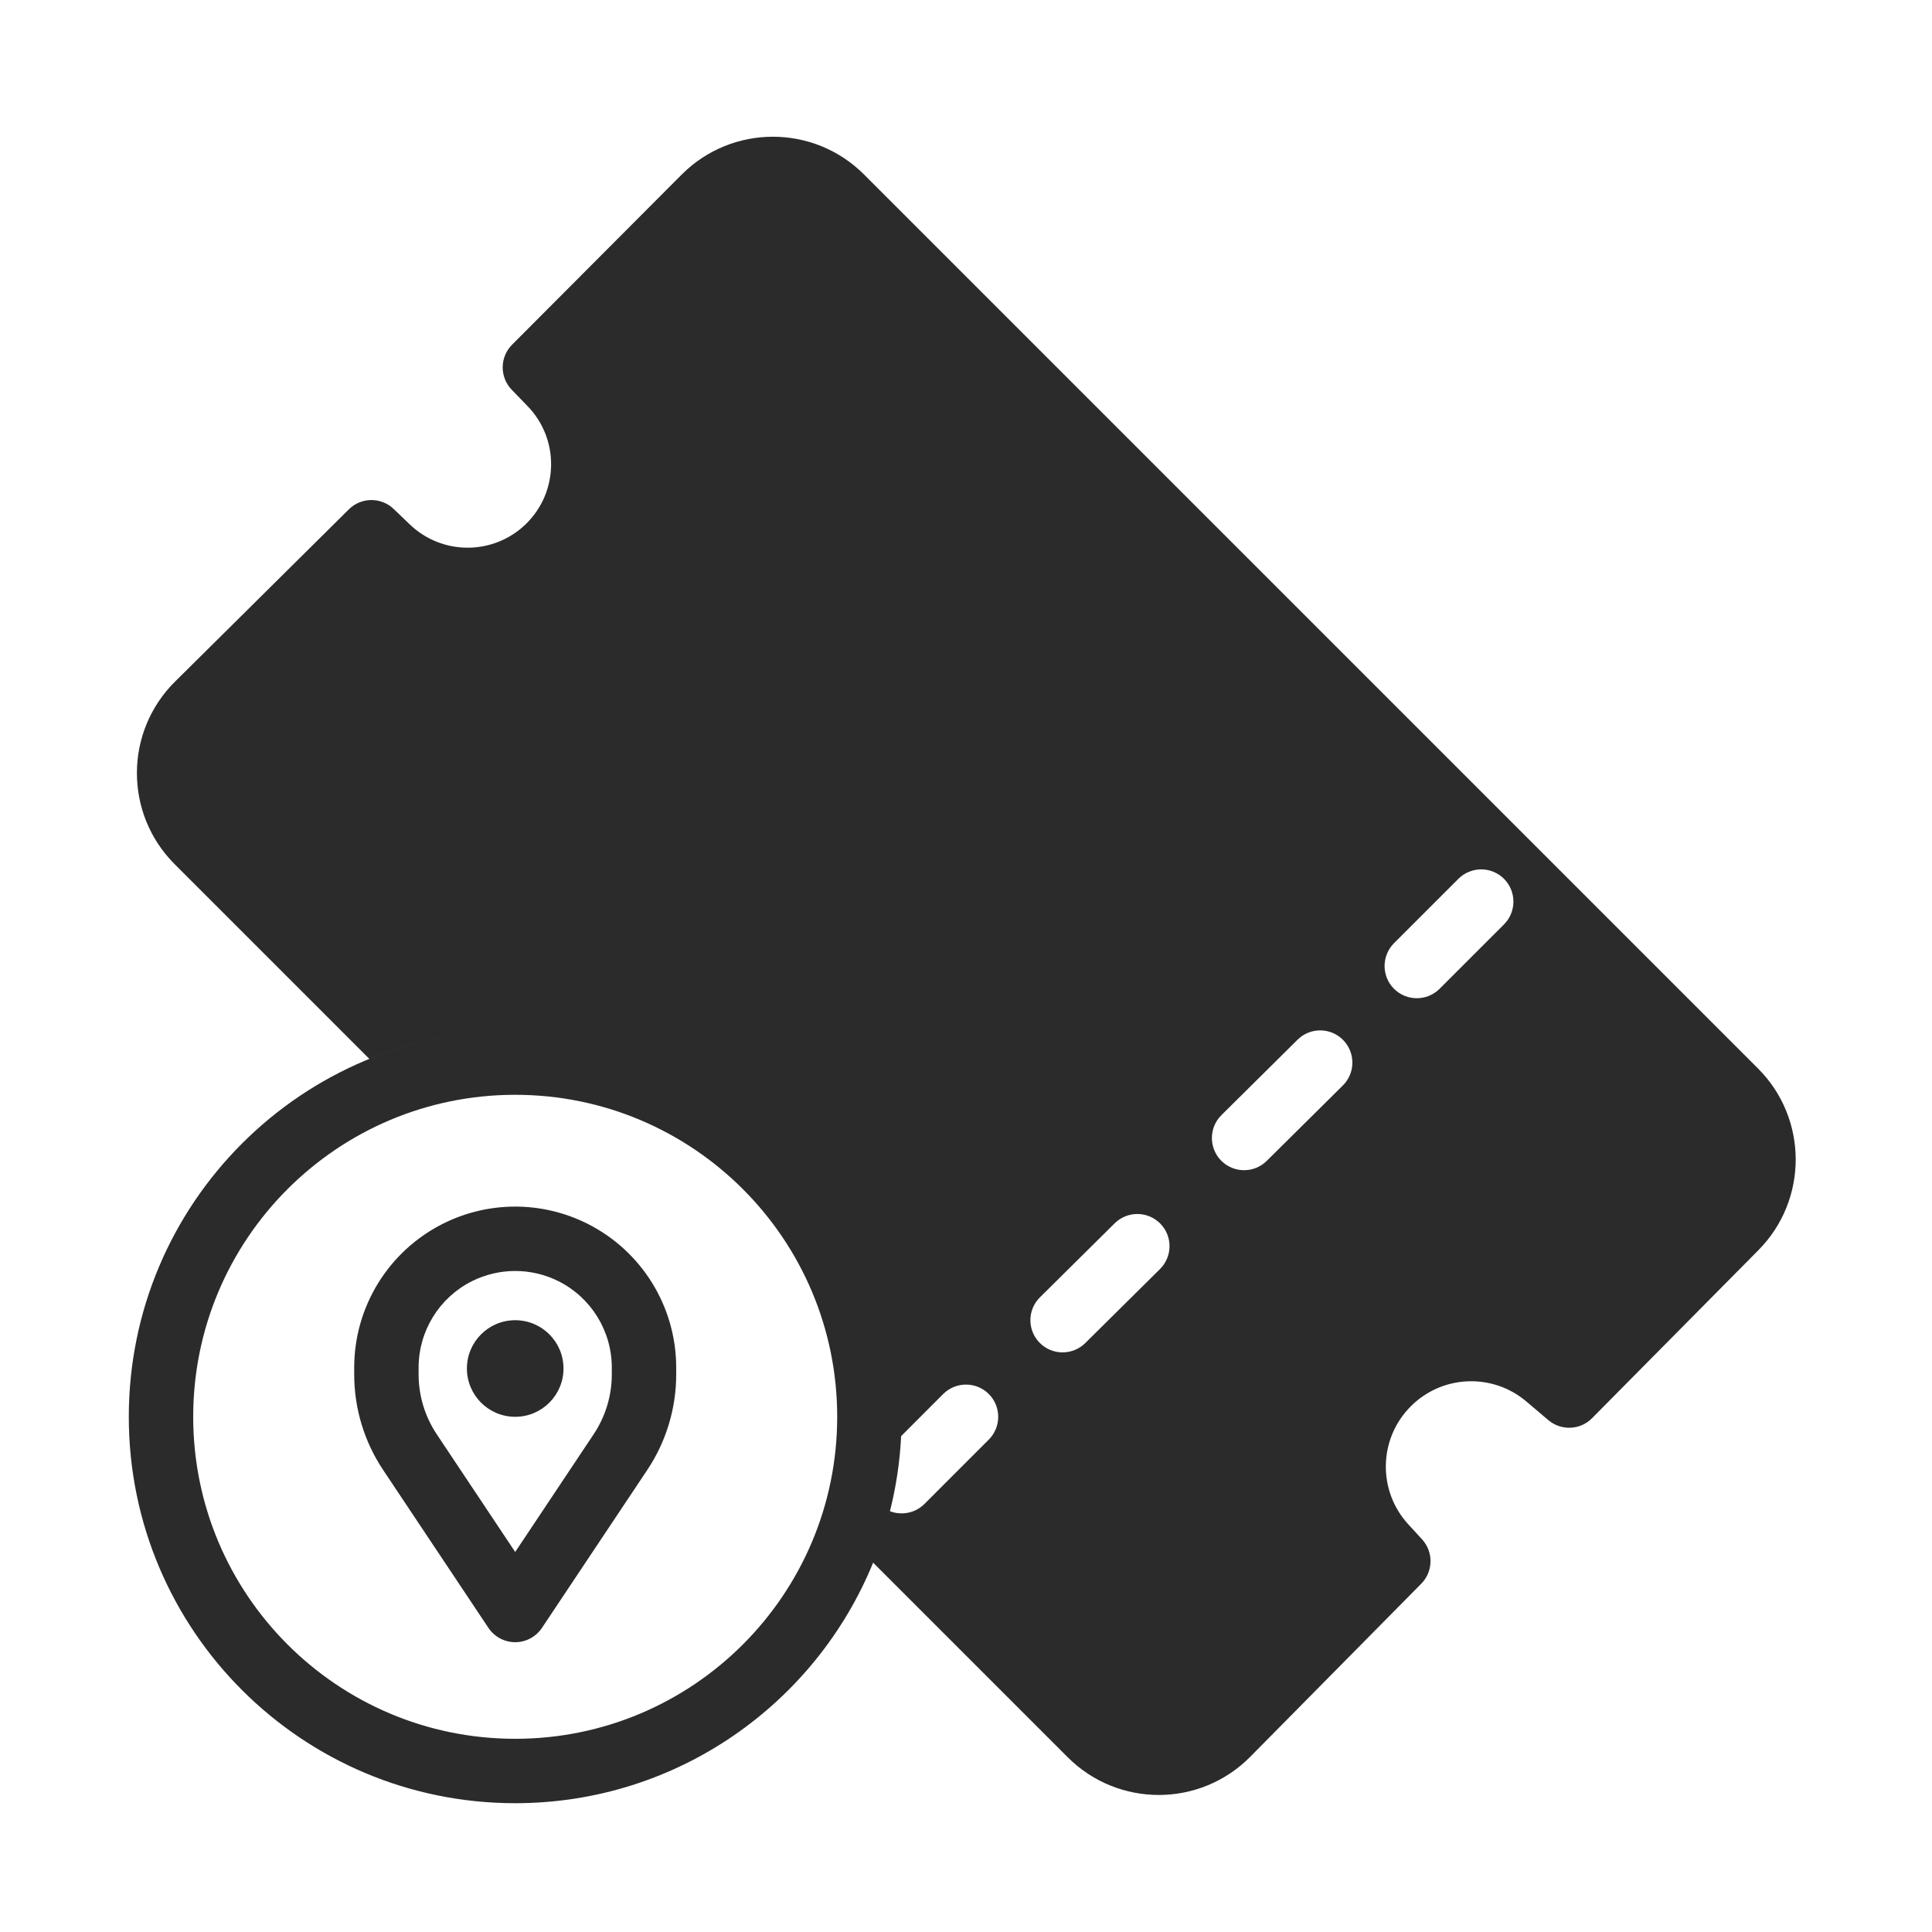
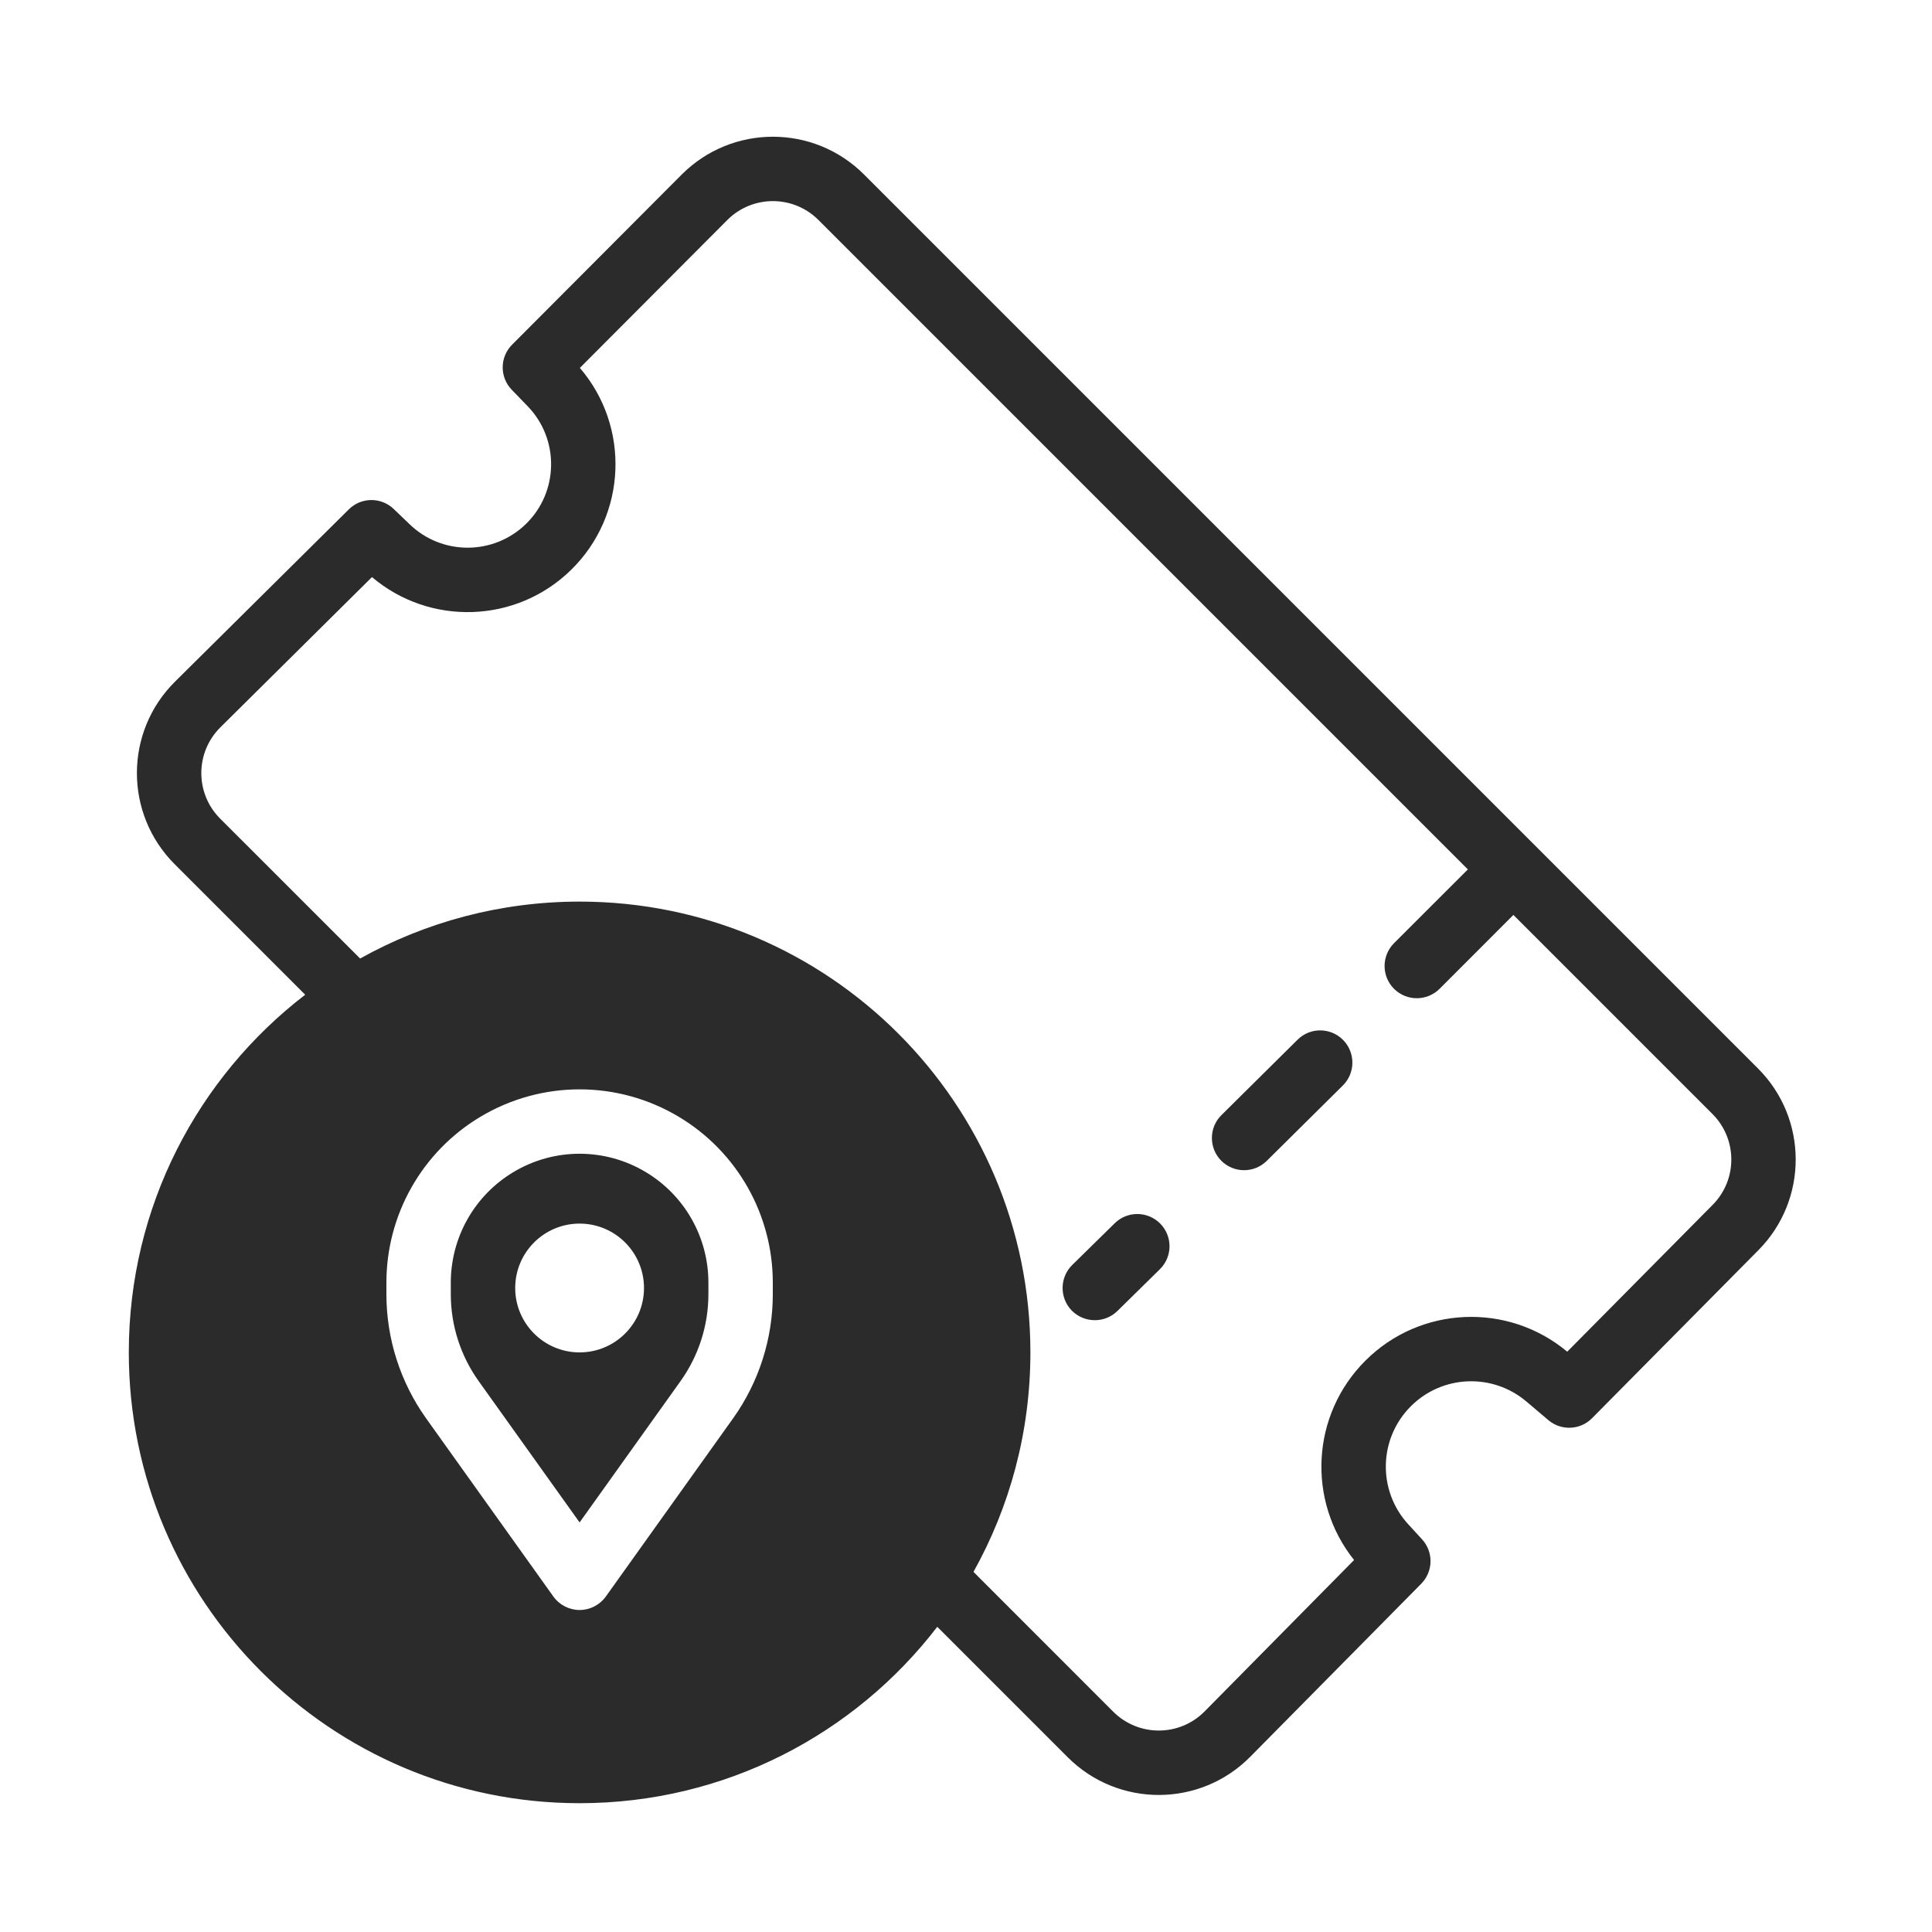
<svg xmlns="http://www.w3.org/2000/svg" width="30" height="30" viewBox="0 0 30 30" fill="none">
-   <path fill-rule="evenodd" clip-rule="evenodd" d="M13.416 2.709C12.634 1.927 11.366 1.928 10.585 2.711L7.952 5.352C7.759 5.545 7.757 5.857 7.947 6.053L8.191 6.305C8.689 6.817 8.678 7.636 8.168 8.135C7.667 8.625 6.867 8.628 6.362 8.142L6.115 7.905C5.919 7.716 5.609 7.718 5.416 7.91L2.718 10.584C1.931 11.364 1.928 12.635 2.712 13.419L5.735 16.442C6.434 16.157 7.199 16 8 16C10.242 16 12.197 17.23 13.226 19.051C12.197 17.23 10.242 16 8 16C4.686 16 2 18.686 2 22C2 25.314 4.686 28 8 28C10.512 28 12.664 26.456 13.558 24.265L16.579 27.286C17.364 28.071 18.637 28.067 19.416 27.277L22.069 24.592C22.256 24.402 22.262 24.099 22.081 23.902L21.869 23.671C21.387 23.147 21.405 22.336 21.91 21.834C22.398 21.348 23.177 21.317 23.702 21.763L24.042 22.051C24.241 22.22 24.537 22.208 24.721 22.022L27.305 19.412C28.079 18.63 28.076 17.369 27.298 16.591L13.416 2.709ZM13.819 23.466C13.998 23.535 14.209 23.498 14.354 23.354L15.354 22.354C15.549 22.158 15.549 21.842 15.354 21.646C15.158 21.451 14.842 21.451 14.646 21.646L13.993 22.3C13.973 22.701 13.914 23.09 13.819 23.466ZM18.012 19.706C18.208 19.512 18.21 19.195 18.016 18.999C17.821 18.803 17.505 18.801 17.308 18.996L16.148 20.145C15.952 20.339 15.95 20.655 16.145 20.852C16.339 21.048 16.656 21.049 16.852 20.855L18.012 19.706ZM20.855 16.148C21.049 16.344 21.048 16.661 20.852 16.855L19.67 18.026C19.474 18.22 19.158 18.219 18.963 18.023C18.769 17.827 18.77 17.51 18.966 17.316L20.148 16.145C20.344 15.95 20.661 15.952 20.855 16.148ZM23.354 14.354C23.549 14.158 23.549 13.842 23.354 13.646C23.158 13.451 22.842 13.451 22.646 13.646L21.646 14.646C21.451 14.842 21.451 15.158 21.646 15.354C21.842 15.549 22.158 15.549 22.354 15.354L23.354 14.354ZM3 22C3 19.239 5.239 17 8 17C10.761 17 13 19.239 13 22C13 24.761 10.761 27 8 27C5.239 27 3 24.761 3 22ZM7.329 19.894C6.821 20.148 6.5 20.668 6.5 21.236V21.342C6.5 21.672 6.598 21.995 6.781 22.27L8 24.099L9.219 22.27C9.402 21.995 9.5 21.672 9.5 21.342V21.236C9.5 20.668 9.179 20.148 8.671 19.894C8.249 19.683 7.751 19.683 7.329 19.894ZM6.882 19C7.586 18.648 8.414 18.648 9.118 19C9.965 19.424 10.5 20.289 10.5 21.236V21.342C10.5 21.87 10.344 22.386 10.051 22.825L8.416 25.277C8.323 25.416 8.167 25.5 8 25.5C7.833 25.5 7.677 25.416 7.584 25.277L5.949 22.825C5.656 22.386 5.5 21.87 5.5 21.342V21.236C5.5 20.289 6.035 19.424 6.882 19ZM8 22C8.414 22 8.75 21.664 8.75 21.25C8.75 20.836 8.414 20.5 8 20.5C7.586 20.5 7.25 20.836 7.25 21.25C7.25 21.664 7.586 22 8 22Z" fill="#2B2B2C" />
+   <path fill-rule="evenodd" clip-rule="evenodd" d="M10.585 2.711C11.366 1.928 12.634 1.927 13.416 2.709L27.298 16.591C28.076 17.369 28.079 18.63 27.305 19.412L24.721 22.022C24.537 22.208 24.241 22.22 24.042 22.051L23.702 21.763C23.177 21.318 22.398 21.348 21.91 21.834C21.405 22.336 21.387 23.147 21.869 23.671L22.081 23.902C22.262 24.099 22.256 24.402 22.069 24.592L19.416 27.277C18.637 28.067 17.364 28.071 16.579 27.286L14.554 25.261C13.274 26.927 11.263 28 9 28C5.134 28 2 24.866 2 21C2 18.737 3.073 16.726 4.739 15.446L2.712 13.419C1.928 12.635 1.931 11.364 2.718 10.584L5.416 7.91C5.609 7.718 5.919 7.716 6.115 7.905L6.362 8.142C6.867 8.628 7.666 8.625 8.168 8.135C8.678 7.636 8.689 6.817 8.191 6.305L7.947 6.053C7.757 5.857 7.759 5.545 7.952 5.352L10.585 2.711ZM5.592 14.884C6.6 14.321 7.763 14 9 14C12.866 14 16 17.134 16 21C16 22.237 15.679 23.4 15.116 24.408L17.286 26.579C17.679 26.971 18.315 26.969 18.705 26.575L21.026 24.224C20.291 23.305 20.358 21.967 21.205 21.125C22.057 20.277 23.415 20.22 24.336 20.989L26.594 18.709C26.982 18.318 26.98 17.687 26.591 17.298L23.5 14.207L22.354 15.354C22.158 15.549 21.842 15.549 21.646 15.354C21.451 15.158 21.451 14.842 21.646 14.646L22.793 13.5L12.709 3.416C12.318 3.025 11.684 3.025 11.293 3.417L9.004 5.713C9.787 6.624 9.737 7.999 8.867 8.85C8.014 9.684 6.674 9.722 5.776 8.961L3.422 11.294C3.029 11.684 3.027 12.32 3.419 12.712L5.592 14.884ZM18.017 19.001C18.21 19.198 18.208 19.514 18.011 19.708L17.351 20.357C17.154 20.55 16.837 20.547 16.643 20.351C16.45 20.154 16.453 19.837 16.649 19.643L17.31 18.994C17.507 18.801 17.823 18.804 18.017 19.001ZM20.852 16.855C21.048 16.661 21.049 16.344 20.855 16.148C20.661 15.952 20.344 15.95 20.148 16.145L18.966 17.316C18.77 17.51 18.769 17.827 18.963 18.023C19.158 18.219 19.474 18.22 19.67 18.026L20.852 16.855ZM10.029 18.201C9.396 17.82 8.604 17.82 7.971 18.201C7.369 18.562 7 19.213 7 19.916V20.096C7 20.58 7.151 21.051 7.432 21.445L9 23.64L10.568 21.445C10.849 21.051 11 20.58 11 20.096V19.916C11 19.213 10.631 18.562 10.029 18.201ZM7.457 17.343C8.407 16.773 9.593 16.773 10.543 17.343C11.447 17.885 12 18.862 12 19.916V20.096C12 20.788 11.784 21.463 11.382 22.026L9.407 24.791C9.313 24.922 9.161 25 9 25C8.839 25 8.687 24.922 8.593 24.791L6.618 22.026C6.216 21.463 6 20.788 6 20.096V19.916C6 18.862 6.553 17.885 7.457 17.343ZM10 20C10 20.552 9.552 21 9 21C8.448 21 8 20.552 8 20C8 19.448 8.448 19 9 19C9.552 19 10 19.448 10 20Z" fill="#2B2B2C" />
</svg>
